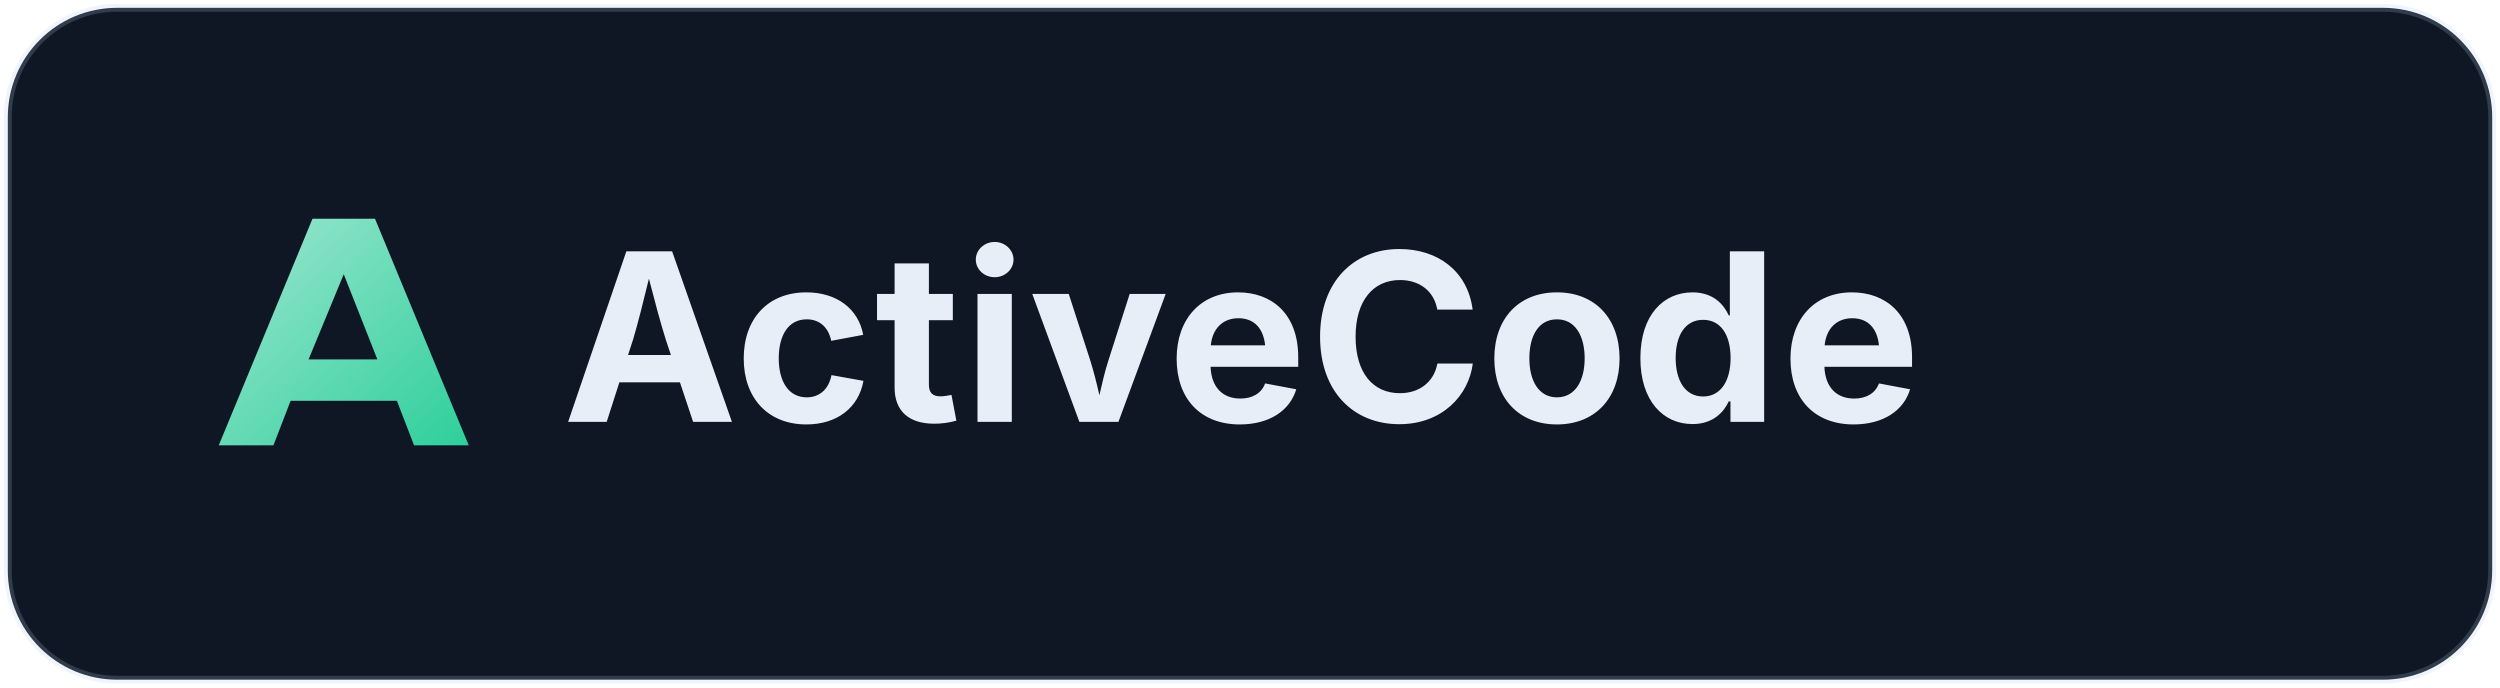
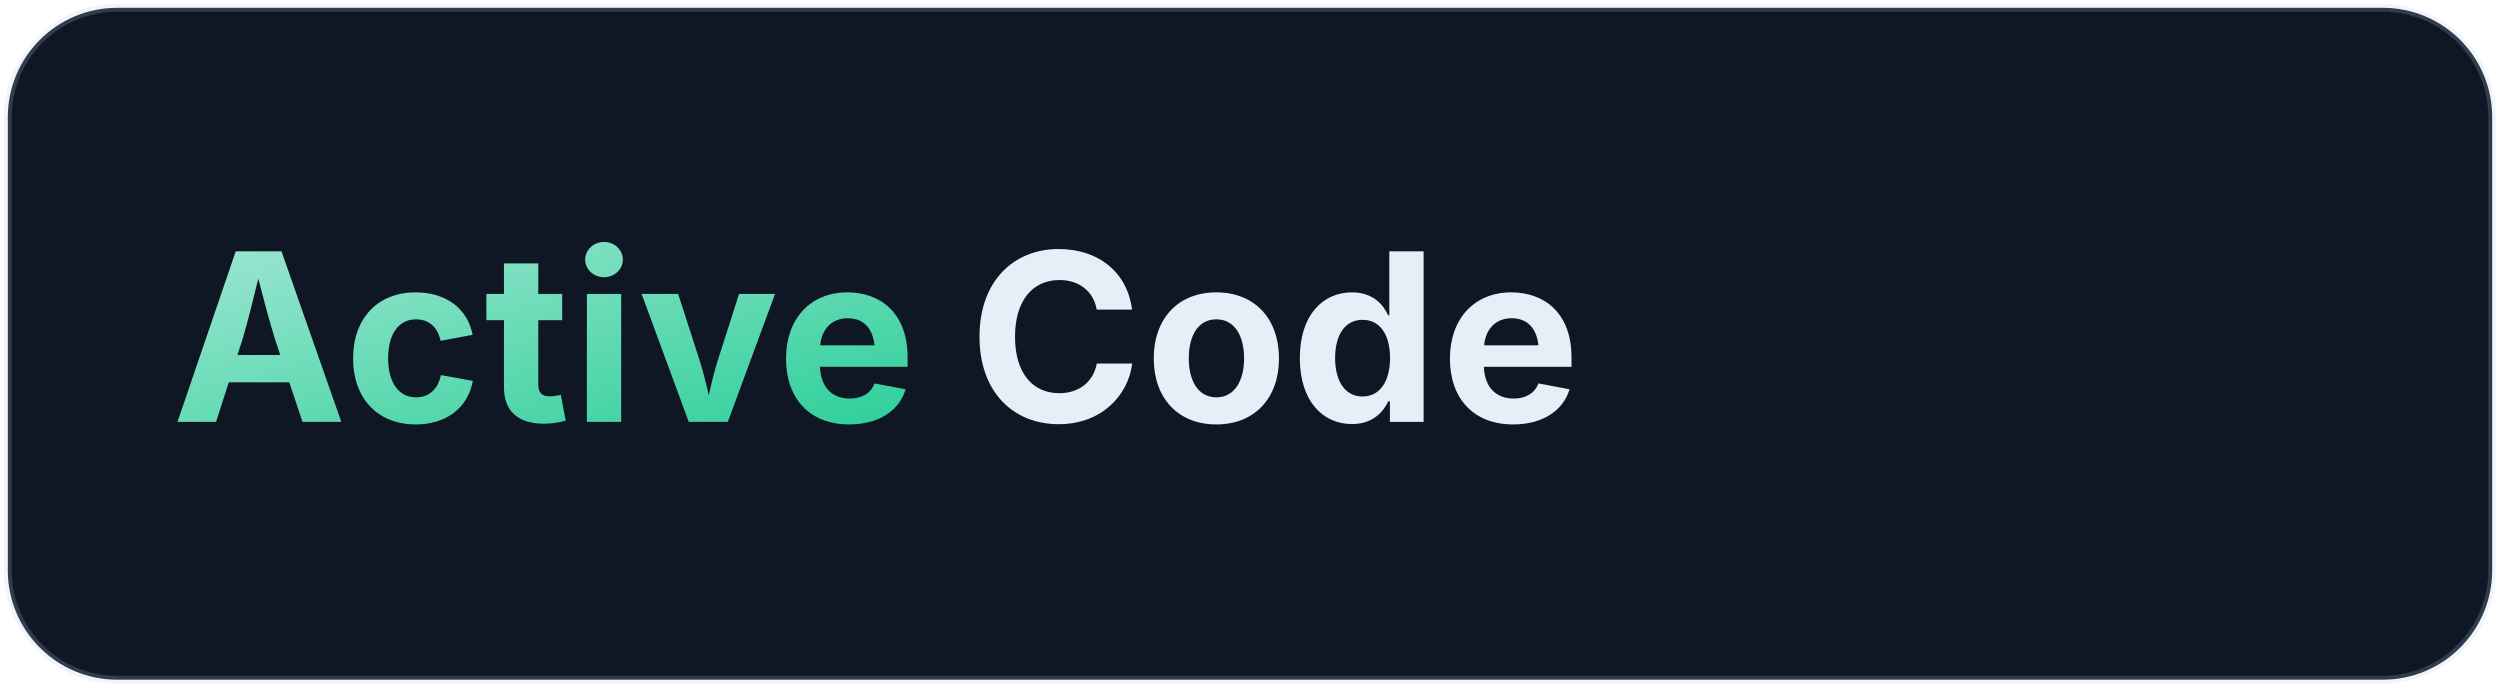
<svg xmlns="http://www.w3.org/2000/svg" width="320" height="88" viewBox="0 0 320 88" role="img" aria-labelledby="title desc">
  <defs>
    <linearGradient id="a" x1="0" y1="0" x2="1" y2="1">
      <stop offset="0%" stop-color="#9EE6D1" />
      <stop offset="100%" stop-color="#2ECF9A" />
    </linearGradient>
  </defs>
  <rect x="1" y="1" width="318" height="86" rx="14" fill="#0F1724" stroke="rgba(184,207,238,0.20)" />
-   <path d="M28 57L40 28h8l12 29h-7l-2.2-5.7H37.2L35 57h-7zm11.5-11h8.8L44 35.1 39.5 46z" fill="url(#a)" />
-   <text x="72" y="54" fill="#E7EEF8" font-size="30" font-family="Inter, Arial, sans-serif" font-weight="700" letter-spacing="0.3">ActiveCode</text>
+   <text x="22" y="54" fill="url(#a)" font-size="30" font-family="Inter, Arial, sans-serif" font-weight="700" letter-spacing="0.3">Active</text>
+   <text x="124" y="54" fill="#E7EEF8" font-size="30" font-family="Inter, Arial, sans-serif" font-weight="700" letter-spacing="0.3">Code</text>
</svg>
